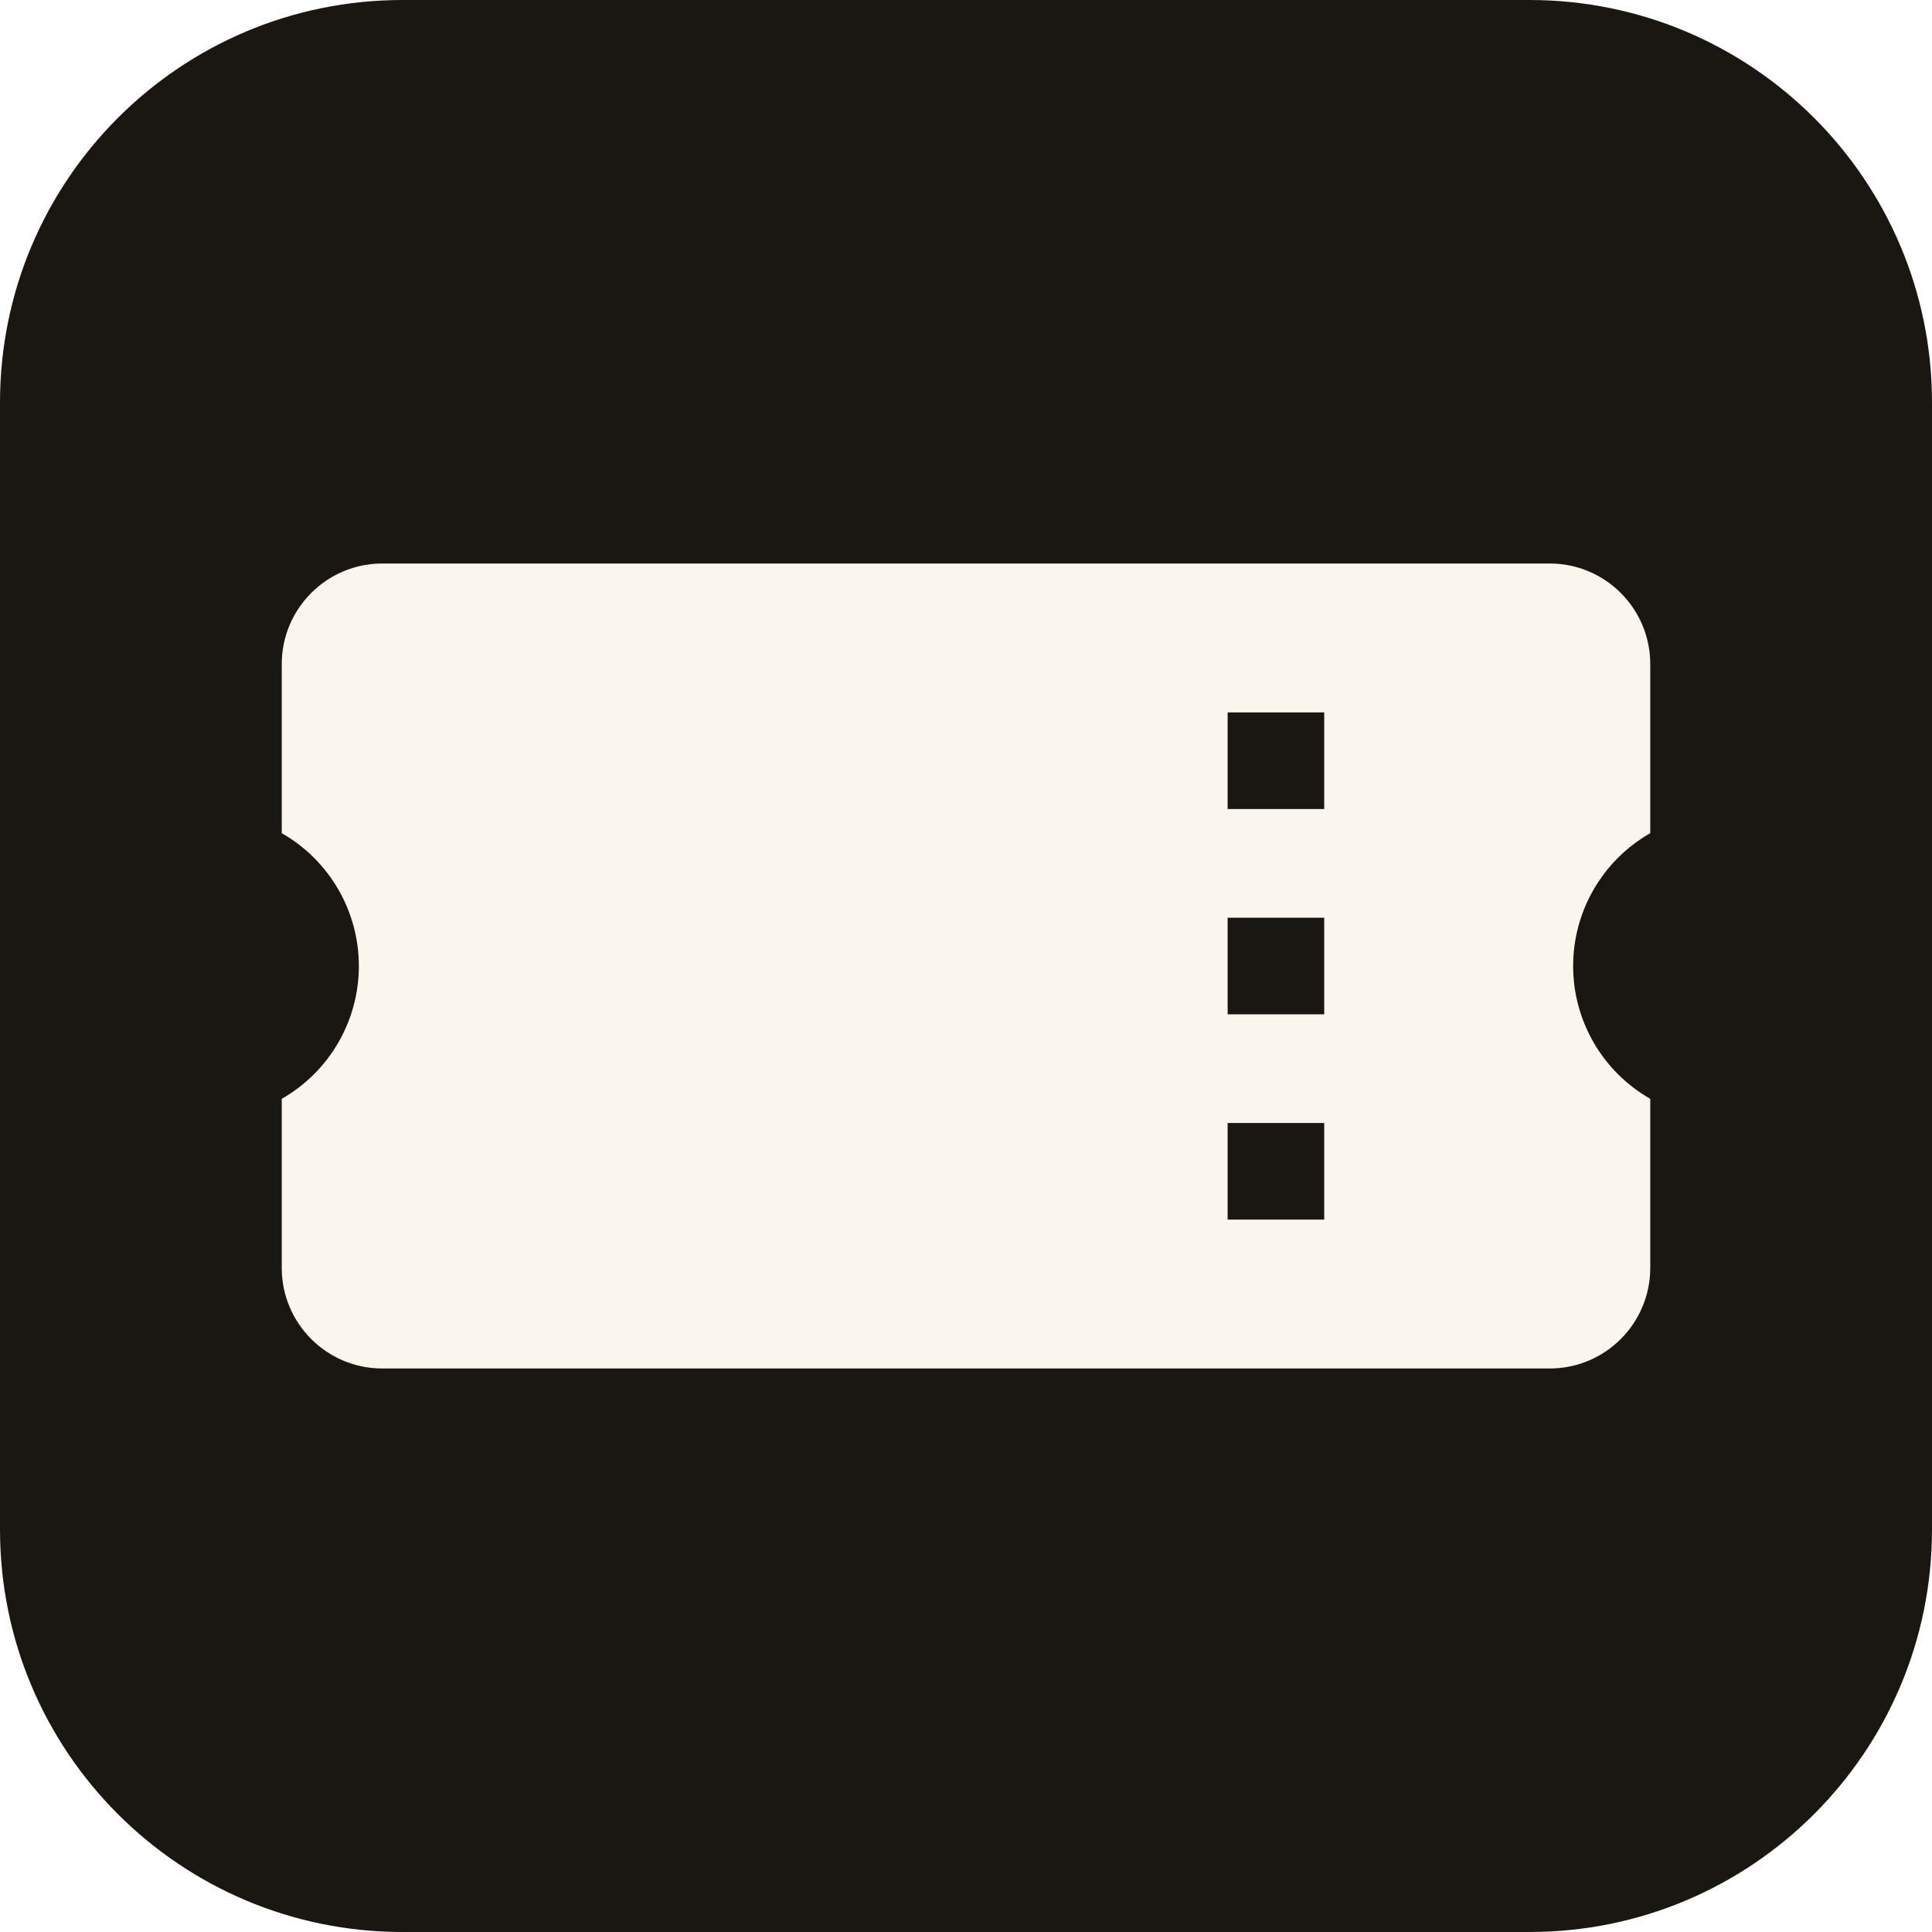
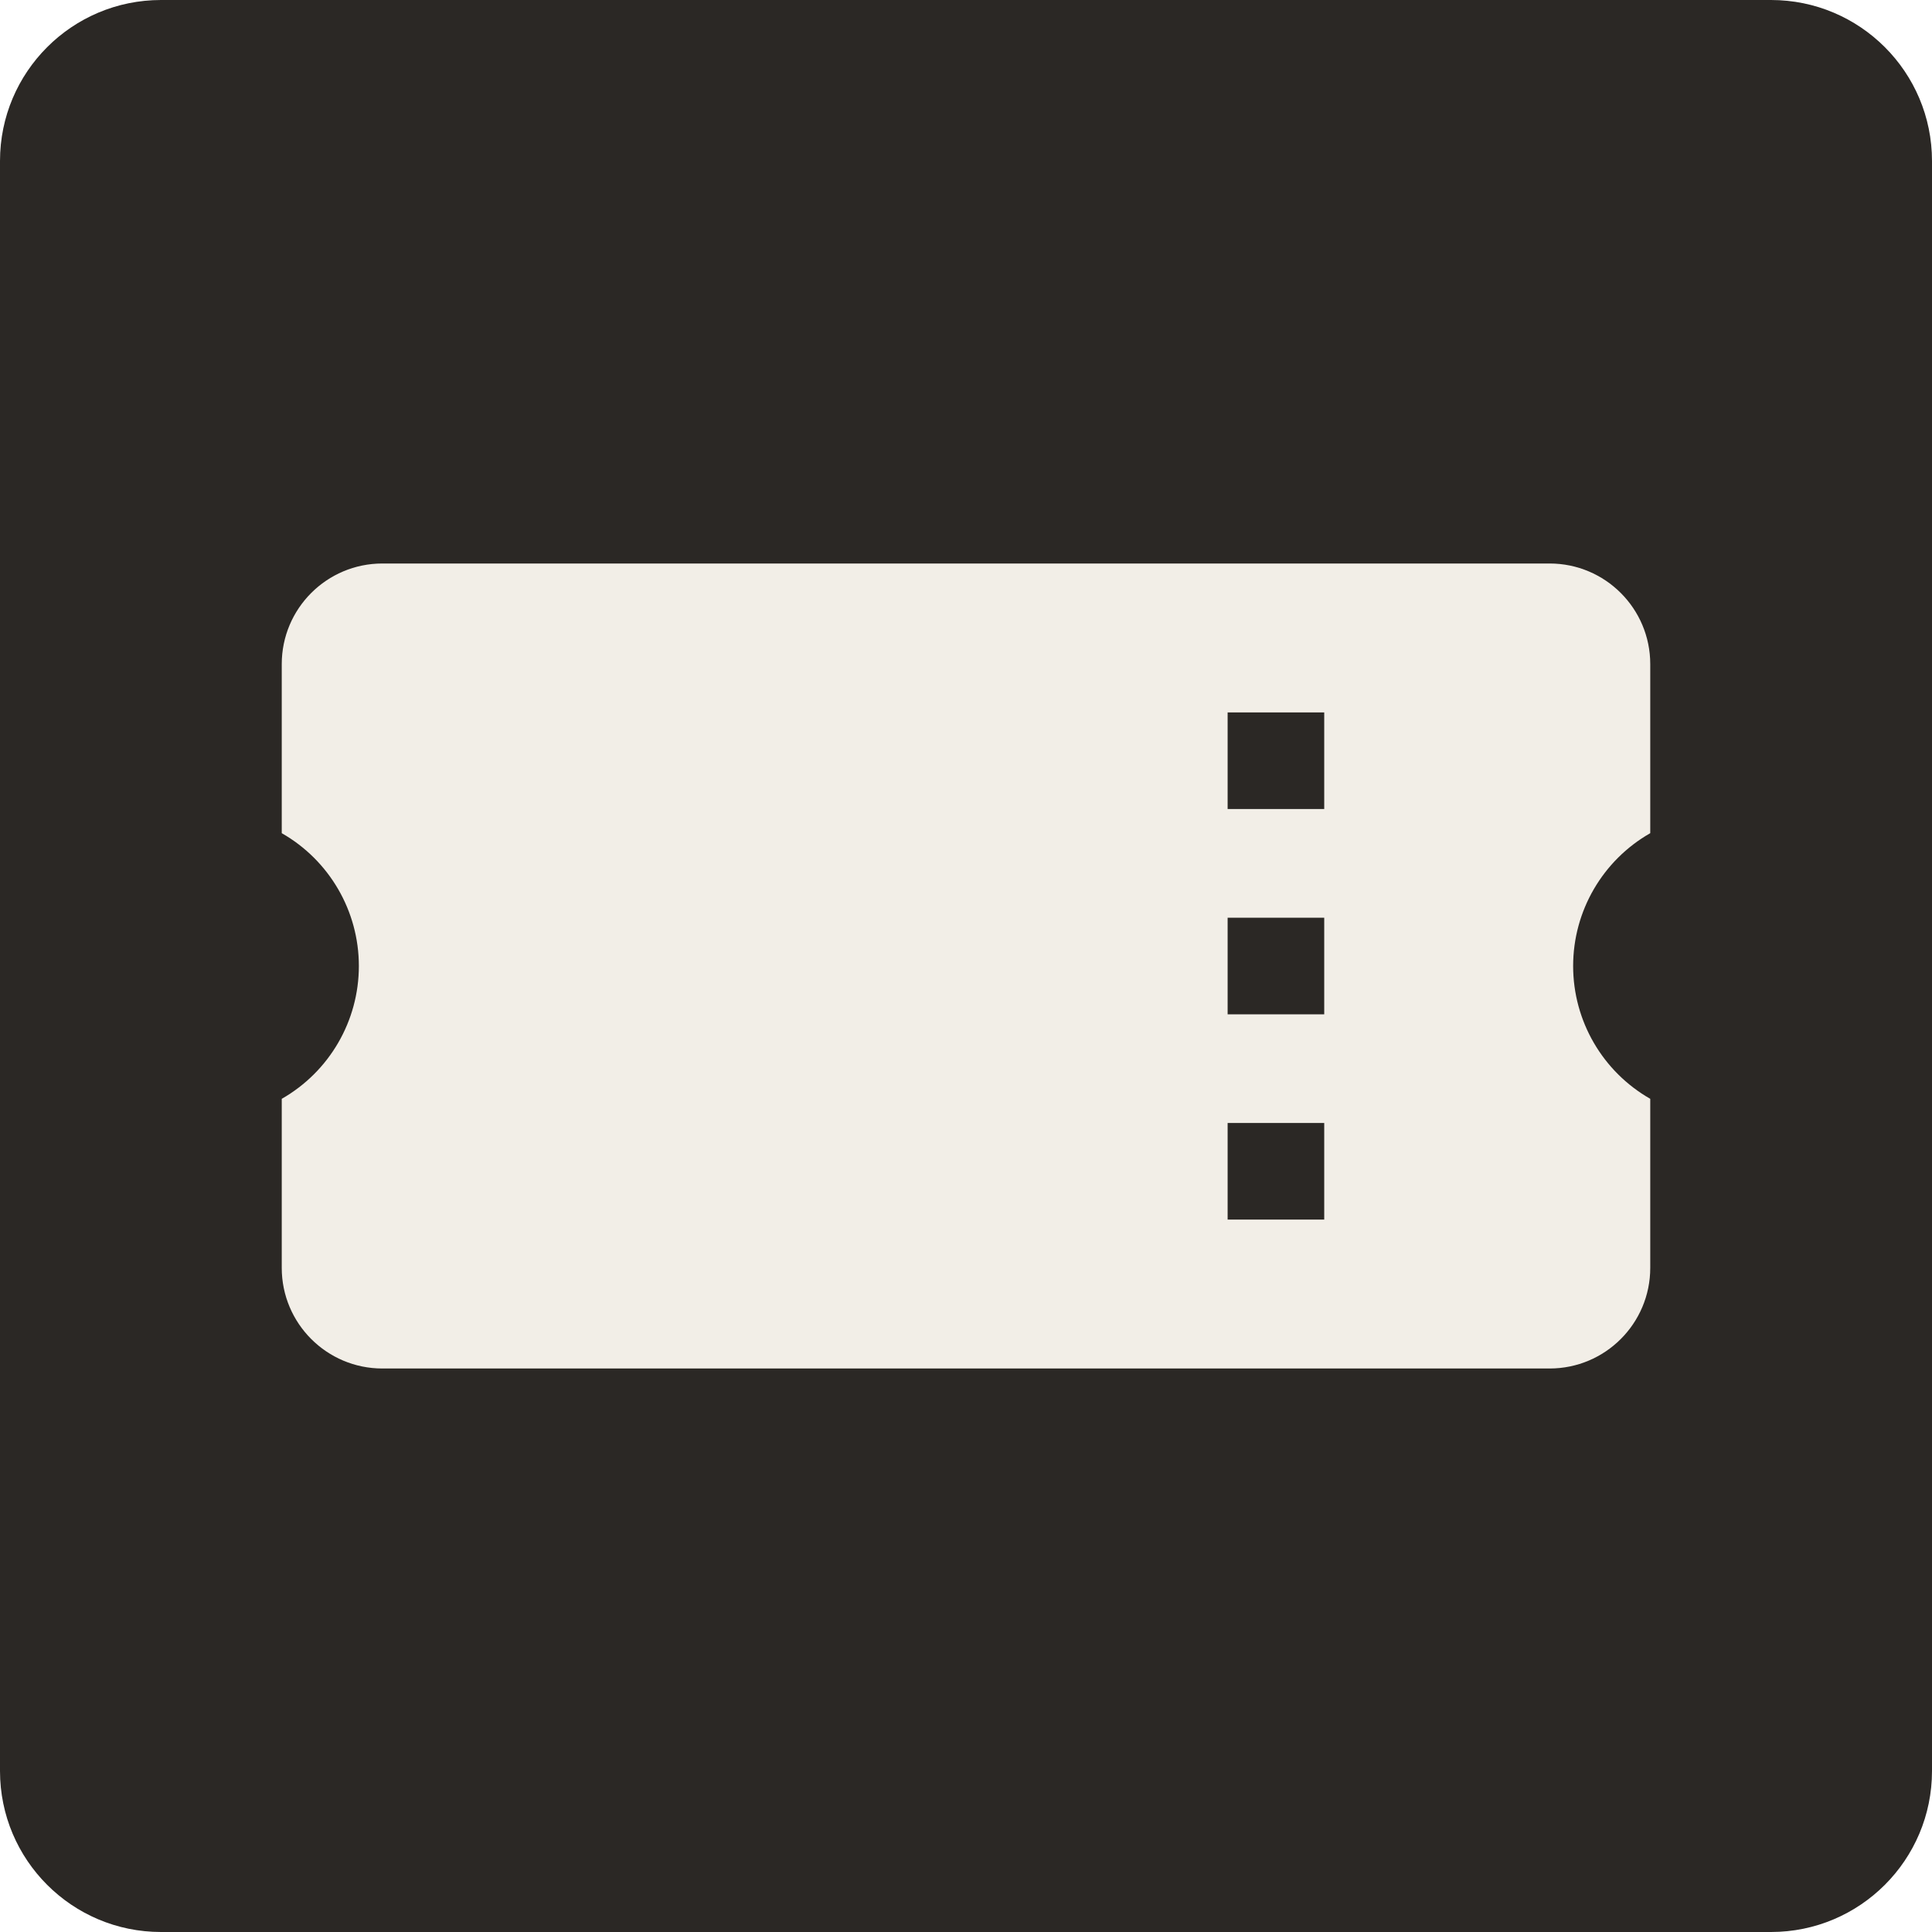
<svg xmlns="http://www.w3.org/2000/svg" viewBox="0 0 24 24">
-   <rect width="24" height="24" rx="5" fill="#1a1712" />
-   <path fill="#faf6ee" d="M3.5 8.25A1.25 1.25 0 0 1 4.75 7h14.5a1.25 1.25 0 0 1 1.25 1.25v2.1a1.9 1.9 0 0 0 0 3.3v2.1A1.25 1.25 0 0 1 19.25 17H4.75a1.25 1.25 0 0 1-1.25-1.25v-2.1a1.9 1.9 0 0 0 0-3.3v-2.1Zm11.75.6v1.2h1.2v-1.2h-1.2Zm0 2.55v1.2h1.2v-1.2h-1.2Zm0 2.55v1.2h1.2v-1.2h-1.2Z" />
+   <rect width="24" height="24" rx="2" fill="#2B2825" />
+   <path fill="#F2EEE7" d="M3.5 8.25A1.25 1.25 0 0 1 4.75 7h14.5a1.25 1.25 0 0 1 1.25 1.25v2.1a1.9 1.9 0 0 0 0 3.3v2.1A1.25 1.25 0 0 1 19.25 17H4.75a1.25 1.25 0 0 1-1.25-1.25v-2.1a1.9 1.9 0 0 0 0-3.3v-2.1Zm11.75.6v1.2h1.2v-1.2h-1.2Zm0 2.55v1.2h1.2v-1.2h-1.2Zm0 2.55v1.2h1.2v-1.2h-1.2Z" />
</svg>
